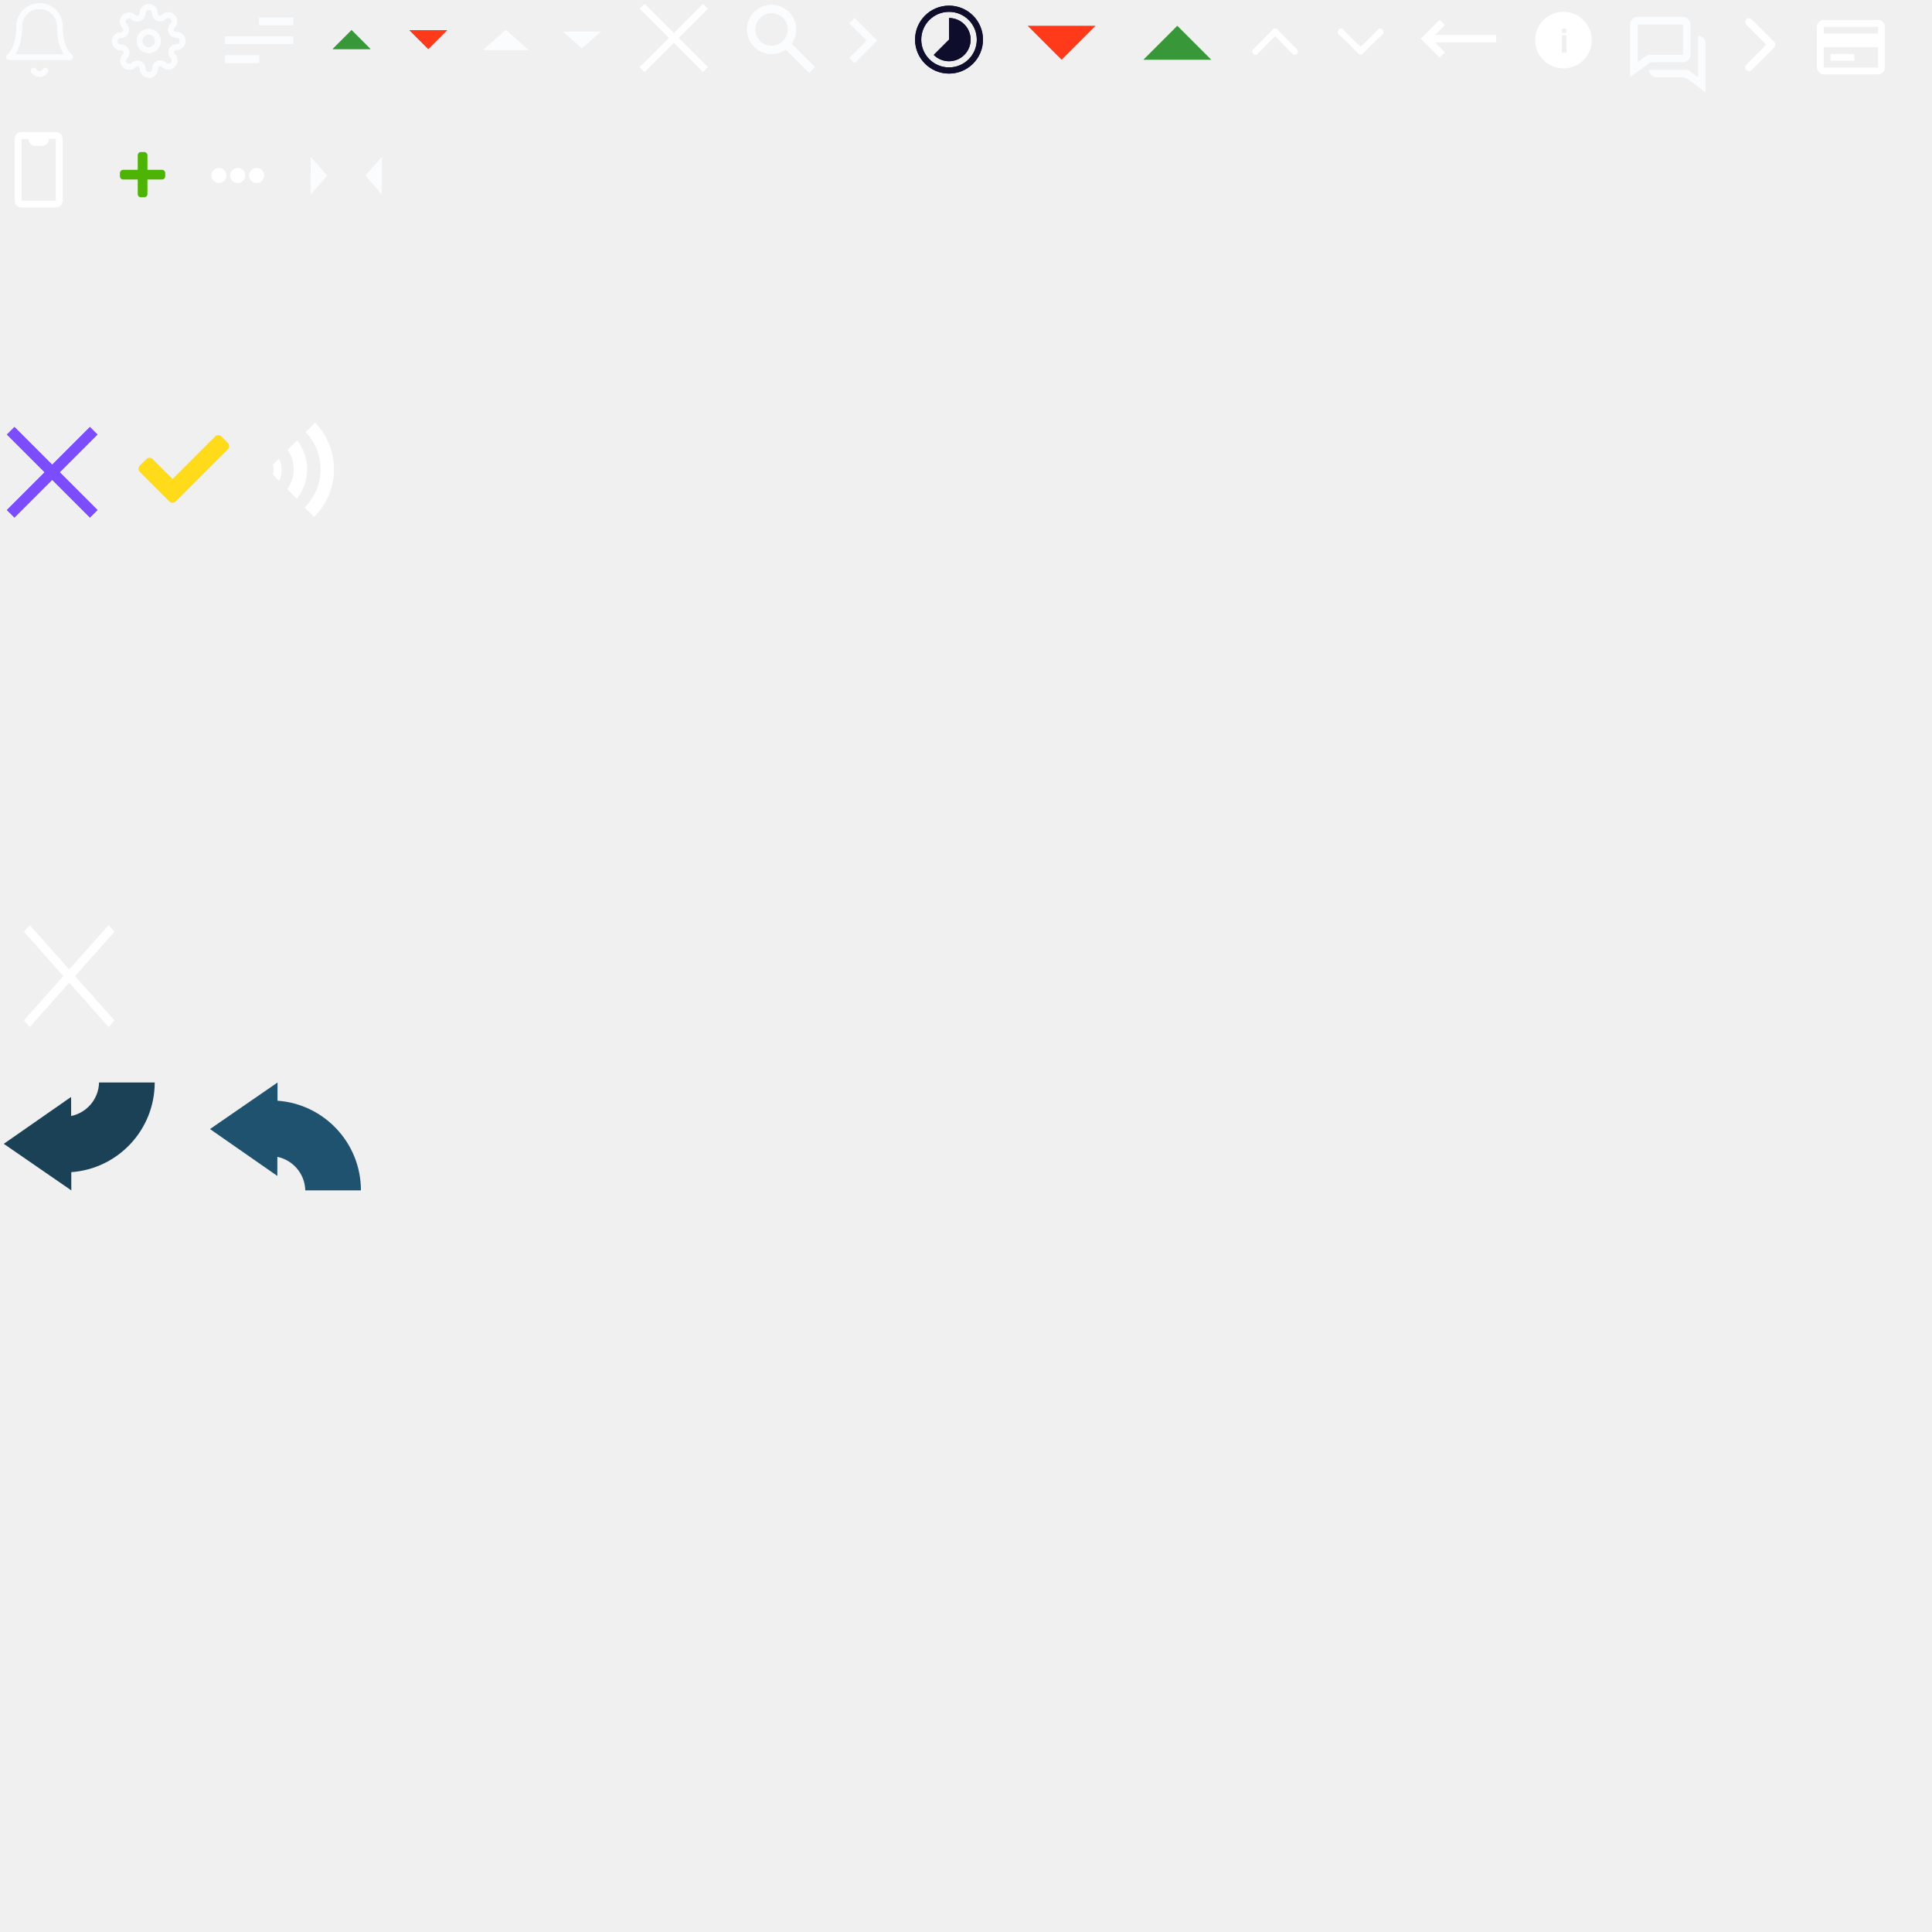
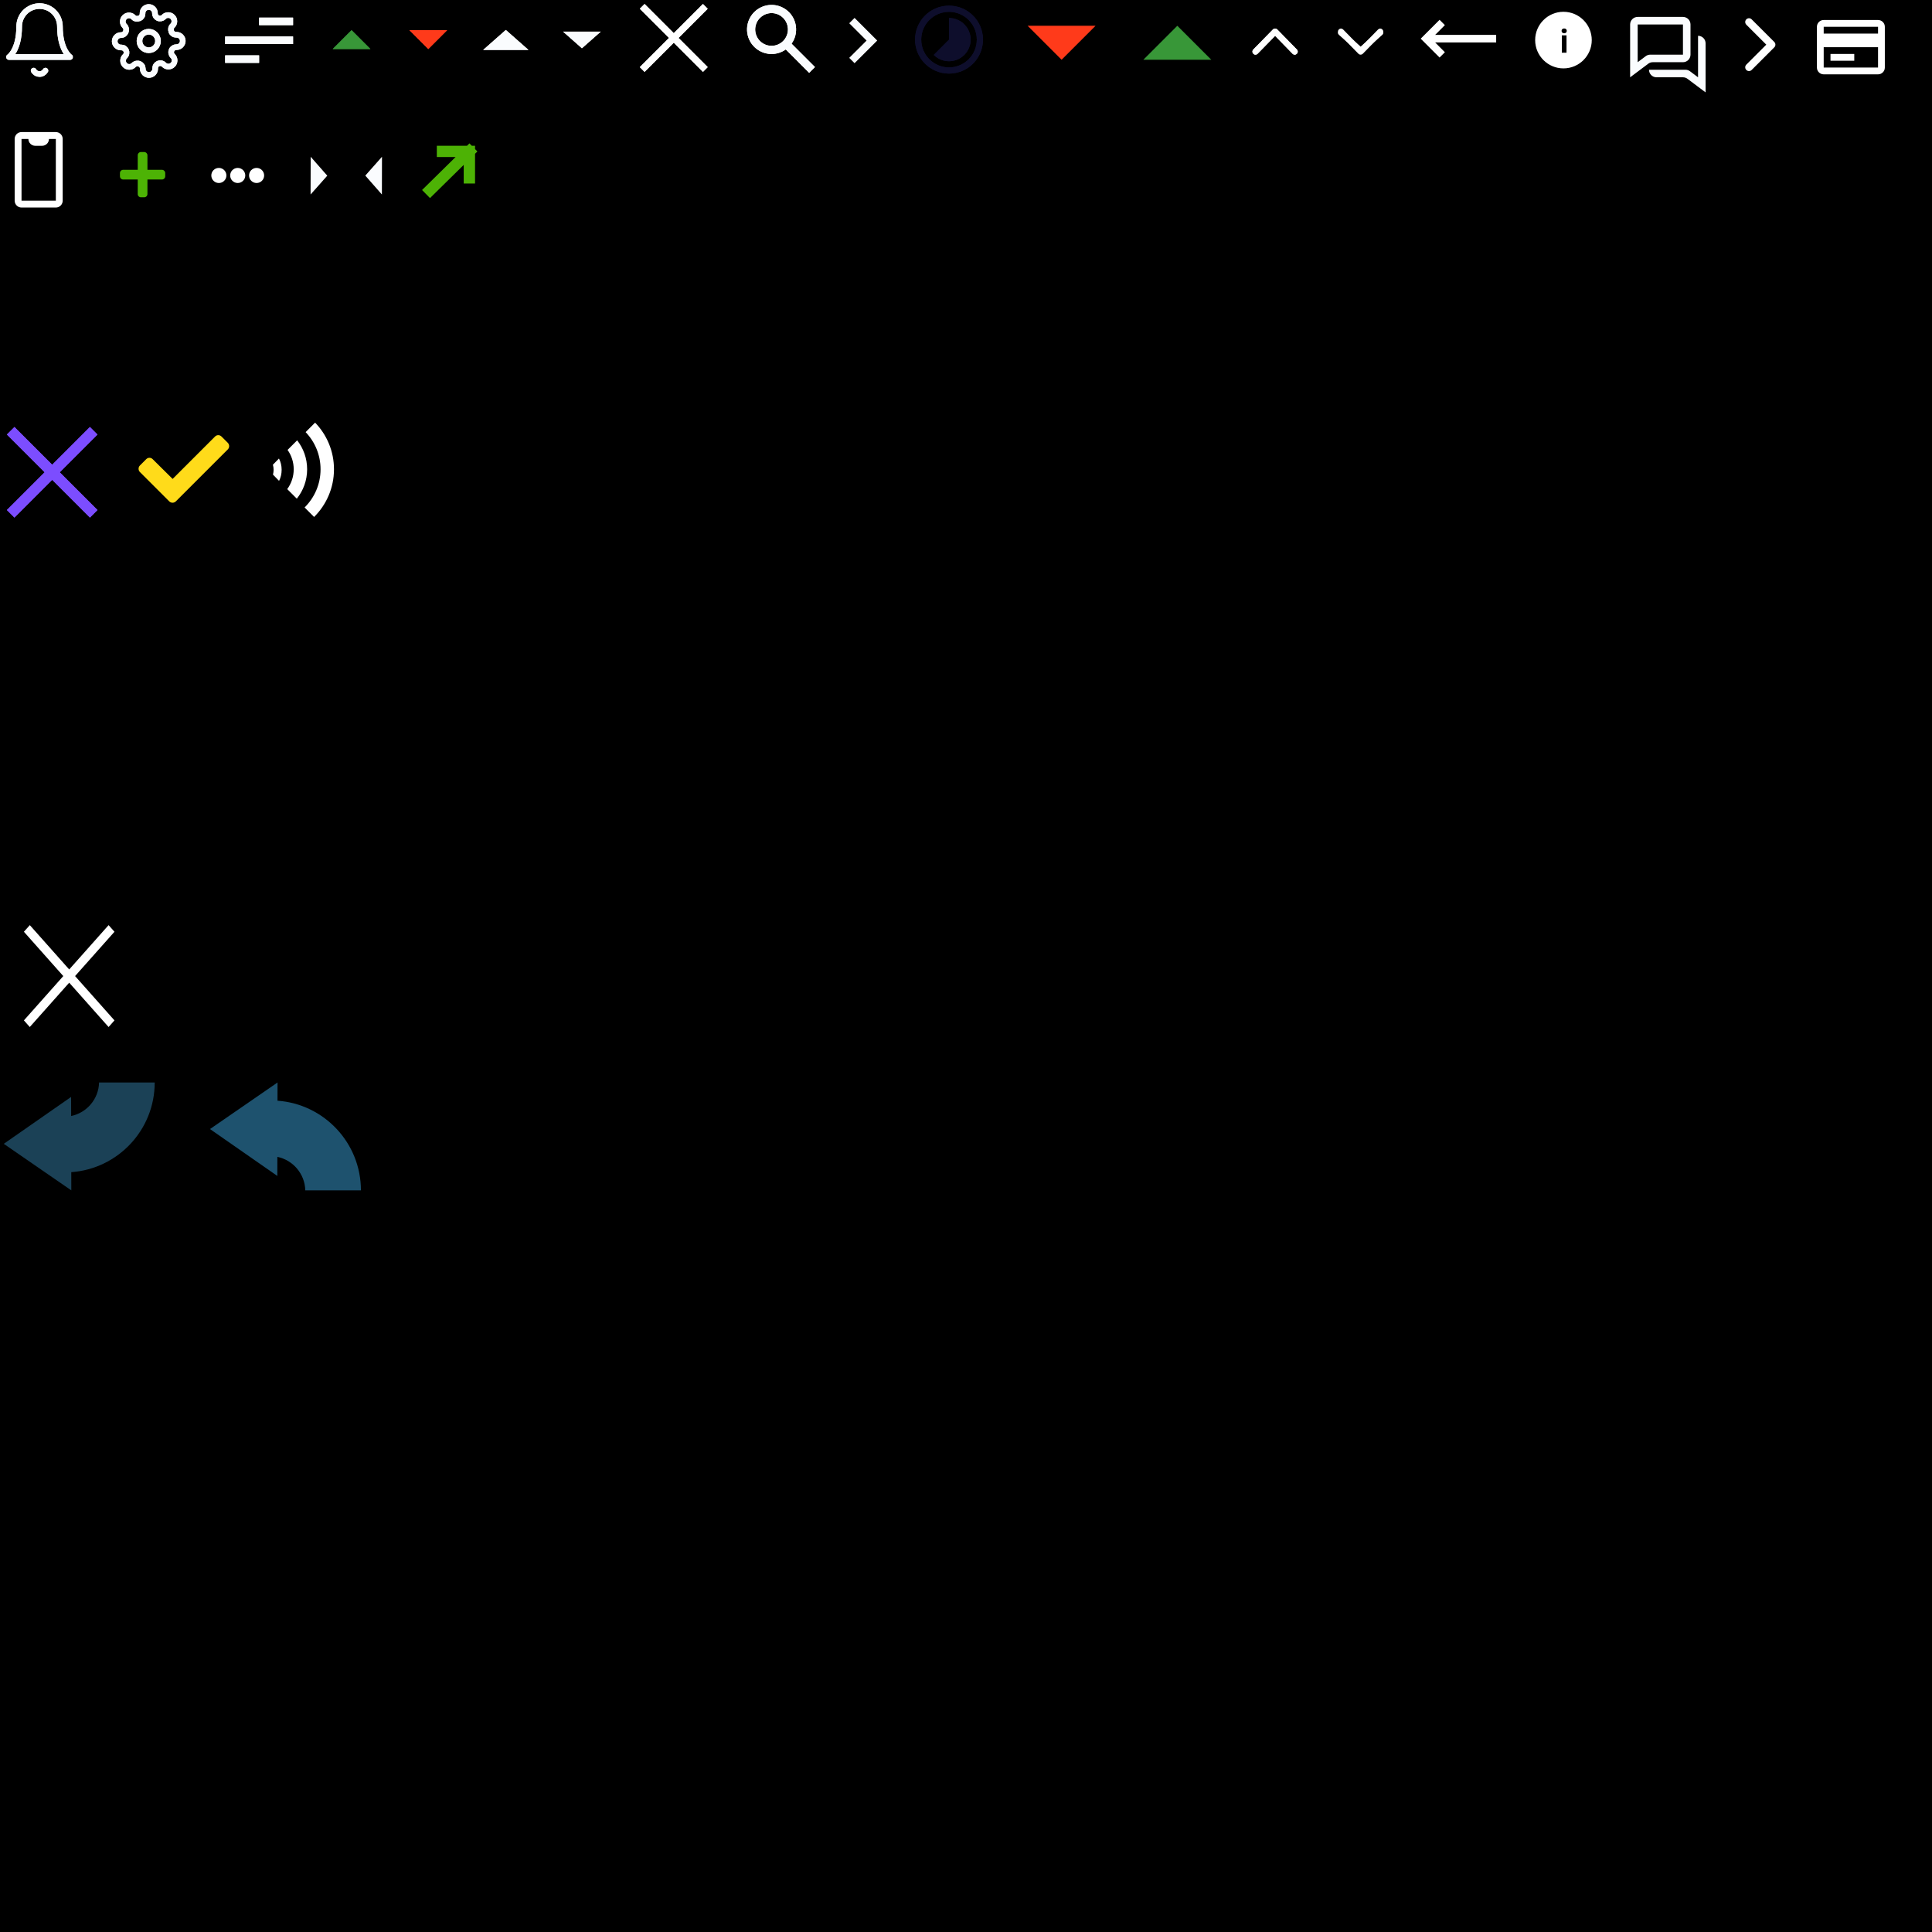
<svg xmlns="http://www.w3.org/2000/svg" version="1.1" id="Layer_1" x="0px" y="0px" width="512px" height="512px" viewBox="0 0 512 512" enable-background="new 0 0 512 512" xml:space="preserve">
-   <rect display="none" width="512" height="512" />
+   <rect width="512" height="512" />
  <g>
    <path fill="none" stroke="#FAFCFE" stroke-width="1.5" stroke-linecap="round" stroke-linejoin="round" d="M15.88,7.01   c0-1.43-0.57-2.81-1.58-3.82s-2.39-1.58-3.82-1.58S7.67,2.18,6.66,3.19C5.65,4.21,5.08,5.58,5.08,7.01c0,6.3-2.7,8.1-2.7,8.1h16.2   C18.58,15.12,15.88,13.32,15.88,7.01z" />
    <path fill="none" stroke="#FAFCFE" stroke-width="1.5" stroke-linecap="round" stroke-linejoin="round" d="M12.04,18.72   c-0.16,0.271-0.39,0.5-0.66,0.66s-0.58,0.24-0.9,0.24s-0.63-0.08-0.9-0.24S9.08,19,8.92,18.72" />
  </g>
  <g>
    <path fill="none" stroke="#FAFCFE" stroke-width="1.5" stroke-linecap="round" stroke-linejoin="round" d="M39.42,13.31   c1.36,0,2.45-1.1,2.45-2.45c0-1.36-1.1-2.45-2.45-2.45c-1.36,0-2.45,1.1-2.45,2.45C36.96,12.21,38.06,13.31,39.42,13.31z" />
    <path fill="none" stroke="#FAFCFE" stroke-width="1.5" stroke-linecap="round" stroke-linejoin="round" d="M45.47,13.31   c-0.11,0.25-0.14,0.52-0.09,0.79s0.17,0.51,0.36,0.7l0.05,0.05c0.15,0.15,0.27,0.33,0.36,0.53c0.08,0.2,0.12,0.41,0.12,0.63   c0,0.22-0.04,0.43-0.12,0.63c-0.08,0.2-0.2,0.38-0.36,0.53c-0.15,0.15-0.33,0.27-0.53,0.36c-0.2,0.08-0.41,0.12-0.63,0.12   S44.2,17.61,44,17.53s-0.38-0.2-0.53-0.36l-0.05-0.05c-0.19-0.19-0.44-0.32-0.7-0.36c-0.27-0.05-0.54-0.02-0.79,0.09   c-0.24,0.1-0.45,0.28-0.59,0.5c-0.15,0.22-0.22,0.48-0.22,0.74v0.14c0,0.43-0.17,0.85-0.48,1.16s-0.72,0.48-1.16,0.48   c-0.43,0-0.85-0.17-1.16-0.48s-0.48-0.72-0.48-1.16v-0.07c-0.01-0.27-0.09-0.53-0.25-0.75s-0.38-0.39-0.63-0.48   c-0.25-0.11-0.52-0.14-0.79-0.09s-0.51,0.17-0.7,0.36l-0.05,0.05c-0.15,0.15-0.33,0.27-0.53,0.36c-0.2,0.08-0.41,0.12-0.63,0.12   s-0.43-0.04-0.63-0.12s-0.38-0.2-0.53-0.36c-0.15-0.15-0.27-0.33-0.36-0.53c-0.08-0.2-0.12-0.41-0.12-0.63   c0-0.22,0.04-0.43,0.12-0.63c0.08-0.2,0.2-0.38,0.36-0.53l0.05-0.05c0.19-0.19,0.32-0.44,0.36-0.7c0.05-0.27,0.02-0.54-0.09-0.79   c-0.1-0.24-0.28-0.45-0.5-0.59c-0.22-0.15-0.48-0.22-0.74-0.22h-0.14c-0.43,0-0.85-0.17-1.16-0.48s-0.48-0.72-0.48-1.16   c0-0.43,0.17-0.85,0.48-1.16c0.31-0.31,0.72-0.48,1.16-0.48h0.07c0.27-0.01,0.53-0.09,0.75-0.25s0.39-0.38,0.48-0.63   c0.11-0.25,0.14-0.52,0.09-0.79s-0.17-0.51-0.36-0.7l-0.05-0.05c-0.15-0.15-0.27-0.33-0.36-0.53c-0.08-0.2-0.12-0.41-0.12-0.63   c0-0.22,0.04-0.43,0.12-0.63c0.08-0.2,0.2-0.38,0.36-0.53c0.15-0.15,0.33-0.27,0.53-0.36c0.2-0.08,0.41-0.12,0.63-0.12   s0.43,0.04,0.63,0.12s0.38,0.2,0.53,0.36l0.05,0.05c0.19,0.19,0.44,0.32,0.7,0.36c0.29,0.03,0.56,0,0.81-0.11h0.07   c0.24-0.1,0.45-0.28,0.59-0.5c0.15-0.22,0.22-0.48,0.22-0.74V3.49c0-0.43,0.17-0.85,0.48-1.16s0.72-0.48,1.16-0.48   c0.43,0,0.85,0.17,1.16,0.48s0.48,0.72,0.48,1.16v0.07c0,0.26,0.08,0.52,0.22,0.74c0.15,0.22,0.35,0.39,0.59,0.5   c0.25,0.11,0.52,0.14,0.79,0.09c0.27-0.05,0.51-0.17,0.7-0.36l0.05-0.05c0.15-0.15,0.33-0.27,0.53-0.36C44.14,4.04,44.35,4,44.57,4   S45,4.04,45.2,4.12s0.38,0.2,0.53,0.36c0.15,0.15,0.27,0.33,0.36,0.53c0.08,0.2,0.12,0.41,0.12,0.63c0,0.22-0.04,0.43-0.12,0.63   c-0.08,0.2-0.2,0.38-0.36,0.53l-0.05,0.05c-0.19,0.19-0.32,0.44-0.36,0.7c-0.05,0.27-0.02,0.54,0.09,0.79V8.4   c0.1,0.24,0.28,0.45,0.5,0.59c0.22,0.15,0.48,0.22,0.74,0.22h0.14c0.43,0,0.85,0.17,1.16,0.48c0.31,0.31,0.48,0.72,0.48,1.16   c0,0.43-0.17,0.85-0.48,1.16c-0.31,0.31-0.72,0.48-1.16,0.48h-0.07c-0.26,0-0.52,0.08-0.74,0.22   C45.75,12.86,45.57,13.06,45.47,13.31L45.47,13.31z" />
  </g>
  <path fill="#FFFFFF" d="M7.902,245.17l0.784,0.882l9.653,10.863l9.653-10.863l0.784-0.882l1.559,1.755l-0.784,0.882l-9.653,10.863  l9.653,10.863l0.784,0.882l-1.559,1.755l-0.784-0.882l-9.653-10.863l-9.661,10.863l-0.784,0.882l-1.559-1.755l0.784-0.882  l9.653-10.863l-9.653-10.863l-0.784-0.882L7.902,245.17z" />
  <path fill="#7C4DFF" d="M3.83,113.16l1,1l9,9l9-9l1-1l2,2l-1,1l-9,9l9,9l1,1l-2,2l-1-1l-9-9l-9,9l-1,1l-2-2l1-1l9-9l-9-9l-1-1  L3.83,113.16z" />
  <path fill="#389738" d="M93.17,8l5,5h-10L93.17,8z" />
  <path fill="#FF3A1A" d="M113.5,13l5-5h-10L113.5,13z" />
  <rect x="43.375" y="-62.458" fill="#FF3A1A" width="10" height="31.5" />
  <path fill="#FAFCFE" d="M134.048,7.938l6,5.292h-12L134.048,7.938z" />
  <path fill="#FAFCFE" d="M154.214,12.788l-5-4.41h10L154.214,12.788z" />
  <path fill="#FFFFFF" d="M170.82,1.054l0.633,0.633l7.101,7.101l7.101-7.101l0.633-0.633l1.266,1.266l-0.633,0.633l-7.101,7.101  l7.101,7.101l0.633,0.633l-1.266,1.266l-0.633-0.633l-7.101-7.101l-7.101,7.101l-0.633,0.633l-1.266-1.266l0.633-0.633l7.101-7.101  l-7.101-7.101l-0.633-0.633L170.82,1.054z" />
  <path fill="#FAFCFE" d="M214.436,19.304l-6.194-6.196c-2.756,1.959-6.553,1.48-8.735-1.102c-2.183-2.582-2.022-6.406,0.369-8.797  c2.39-2.392,6.215-2.553,8.797-0.37c2.583,2.182,3.062,5.98,1.103,8.736l6.195,6.196l-1.533,1.533H214.436z M204.473,3.472  c-2.055,0-3.829,1.442-4.246,3.455c-0.418,2.013,0.635,4.042,2.521,4.859s4.087,0.198,5.269-1.483  c1.183-1.681,1.023-3.961-0.383-5.461l0.656,0.65l-0.739-0.737l-0.013-0.013C206.727,3.926,205.623,3.469,204.473,3.472z" />
  <path fill="#FAFCFE" d="M232.468,10.747l-6-6l-1.411,1.411l4.592,4.592l-4.592,4.585l1.411,1.411L232.468,10.747z" />
  <g>
    <path fill="#0E0E2C" d="M251.5,16.227c-1.582,0-3.013-0.641-4.05-1.677l4.05-4.05V4.773c3.163,0,5.727,2.564,5.727,5.727   S254.663,16.227,251.5,16.227z" />
    <path fill="#0E0E2C" d="M251.5,1.5c-4.975,0-9,4.025-9,9s4.025,9,9,9s9-4.025,9-9S256.475,1.5,251.5,1.5z M251.5,17.864   c-4.066,0-7.364-3.297-7.364-7.364s3.297-7.364,7.364-7.364s7.364,3.297,7.364,7.364S255.566,17.864,251.5,17.864z" />
  </g>
  <path fill="#FAFCFE" d="M68.667,16.667h-9v-2h9V16.667z M77.667,11.667h-18v-2h18V11.667z M77.667,6.667h-9v-2h9V6.667z" />
  <path fill="#FFFFFF" d="M332.14,13.119c-0.148,0.149-0.229,0.338-0.229,0.561c0,0.446,0.352,0.805,0.798,0.805  c0.223,0,0.426-0.095,0.582-0.25l4.627-4.735l4.613,4.735c0.155,0.156,0.364,0.25,0.582,0.25c0.446,0,0.798-0.359,0.798-0.805  c0-0.223-0.081-0.413-0.23-0.561l-5.141-5.263c-0.176-0.189-0.392-0.277-0.629-0.284c-0.237,0-0.44,0.095-0.622,0.284L332.14,13.119  z" />
  <path fill="#FFFFFF" d="M359.954,14.201c0.183,0.189,0.386,0.284,0.622,0.284c0.237-0.007,0.453-0.095,0.629-0.284l5.141-5.263  c0.149-0.149,0.23-0.338,0.23-0.561c0-0.446-0.353-0.805-0.798-0.805c-0.218,0-0.427,0.095-0.582,0.25l-4.613,4.735l-4.627-4.735  c-0.156-0.156-0.359-0.25-0.582-0.25c-0.446,0-0.798,0.359-0.798,0.805c0,0.223,0.081,0.413,0.229,0.561L359.954,14.201z" />
  <g>
    <path fill="#FAFCFE" d="M432,6.485v14l4.8-3.6c0.347-0.26,0.768-0.401,1.2-0.4h8c1.105,0,2-0.895,2-2v-8c0-1.105-0.895-2-2-2h-12   C432.895,4.485,432,5.38,432,6.485z M434,16.485v-10h12v8h-8.666c-0.433-0.001-0.854,0.139-1.2,0.4L434,16.485z" />
    <path fill="#FAFCFE" d="M452,24.485v-13c0-1.105-0.895-2-2-2v11l-2.134-1.6c-0.347-0.261-0.768-0.401-1.2-0.4H437   c0,1.105,0.895,2,2,2h7c0.433-0.001,0.854,0.14,1.2,0.4L452,24.485z" />
  </g>
  <g>
    <path fill="none" stroke="#FAFCFE" stroke-width="1.5" stroke-linecap="round" stroke-linejoin="round" d="M15.88,7.01   c0-1.43-0.57-2.81-1.58-3.82s-2.39-1.58-3.82-1.58S7.67,2.18,6.66,3.19C5.65,4.21,5.08,5.58,5.08,7.01c0,6.3-2.7,8.1-2.7,8.1h16.2   C18.58,15.12,15.88,13.32,15.88,7.01z" />
    <path fill="none" stroke="#FAFCFE" stroke-width="1.5" stroke-linecap="round" stroke-linejoin="round" d="M12.04,18.72   c-0.16,0.271-0.39,0.5-0.66,0.66s-0.58,0.24-0.9,0.24s-0.63-0.08-0.9-0.24S9.08,19,8.92,18.72" />
  </g>
  <g>
    <path fill="none" stroke="#FAFCFE" stroke-width="1.5" stroke-linecap="round" stroke-linejoin="round" d="M39.42,13.31   c1.36,0,2.45-1.1,2.45-2.45c0-1.36-1.1-2.45-2.45-2.45c-1.36,0-2.45,1.1-2.45,2.45C36.96,12.21,38.06,13.31,39.42,13.31z" />
    <path fill="none" stroke="#FAFCFE" stroke-width="1.5" stroke-linecap="round" stroke-linejoin="round" d="M45.47,13.31   c-0.11,0.25-0.14,0.52-0.09,0.79s0.17,0.51,0.36,0.7l0.05,0.05c0.15,0.15,0.27,0.33,0.36,0.53c0.08,0.2,0.12,0.41,0.12,0.63   c0,0.22-0.04,0.43-0.12,0.63c-0.08,0.2-0.2,0.38-0.36,0.53c-0.15,0.15-0.33,0.27-0.53,0.36c-0.2,0.08-0.41,0.12-0.63,0.12   S44.2,17.61,44,17.53s-0.38-0.2-0.53-0.36l-0.05-0.05c-0.19-0.19-0.44-0.32-0.7-0.36c-0.27-0.05-0.54-0.02-0.79,0.09   c-0.24,0.1-0.45,0.28-0.59,0.5c-0.15,0.22-0.22,0.48-0.22,0.74v0.14c0,0.43-0.17,0.85-0.48,1.16s-0.72,0.48-1.16,0.48   c-0.43,0-0.85-0.17-1.16-0.48s-0.48-0.72-0.48-1.16v-0.07c-0.01-0.27-0.09-0.53-0.25-0.75s-0.38-0.39-0.63-0.48   c-0.25-0.11-0.52-0.14-0.79-0.09s-0.51,0.17-0.7,0.36l-0.05,0.05c-0.15,0.15-0.33,0.27-0.53,0.36c-0.2,0.08-0.41,0.12-0.63,0.12   s-0.43-0.04-0.63-0.12s-0.38-0.2-0.53-0.36c-0.15-0.15-0.27-0.33-0.36-0.53c-0.08-0.2-0.12-0.41-0.12-0.63   c0-0.22,0.04-0.43,0.12-0.63c0.08-0.2,0.2-0.38,0.36-0.53l0.05-0.05c0.19-0.19,0.32-0.44,0.36-0.7c0.05-0.27,0.02-0.54-0.09-0.79   c-0.1-0.24-0.28-0.45-0.5-0.59c-0.22-0.15-0.48-0.22-0.74-0.22h-0.14c-0.43,0-0.85-0.17-1.16-0.48s-0.48-0.72-0.48-1.16   c0-0.43,0.17-0.85,0.48-1.16c0.31-0.31,0.72-0.48,1.16-0.48h0.07c0.27-0.01,0.53-0.09,0.75-0.25s0.39-0.38,0.48-0.63   c0.11-0.25,0.14-0.52,0.09-0.79s-0.17-0.51-0.36-0.7l-0.05-0.05c-0.15-0.15-0.27-0.33-0.36-0.53c-0.08-0.2-0.12-0.41-0.12-0.63   c0-0.22,0.04-0.43,0.12-0.63c0.08-0.2,0.2-0.38,0.36-0.53c0.15-0.15,0.33-0.27,0.53-0.36c0.2-0.08,0.41-0.12,0.63-0.12   s0.43,0.04,0.63,0.12s0.38,0.2,0.53,0.36l0.05,0.05c0.19,0.19,0.44,0.32,0.7,0.36c0.29,0.03,0.56,0,0.81-0.11h0.07   c0.24-0.1,0.45-0.28,0.59-0.5c0.15-0.22,0.22-0.48,0.22-0.74V3.49c0-0.43,0.17-0.85,0.48-1.16s0.72-0.48,1.16-0.48   c0.43,0,0.85,0.17,1.16,0.48s0.48,0.72,0.48,1.16v0.07c0,0.26,0.08,0.52,0.22,0.74c0.15,0.22,0.35,0.39,0.59,0.5   c0.25,0.11,0.52,0.14,0.79,0.09c0.27-0.05,0.51-0.17,0.7-0.36l0.05-0.05c0.15-0.15,0.33-0.27,0.53-0.36C44.14,4.04,44.35,4,44.57,4   S45,4.04,45.2,4.12s0.38,0.2,0.53,0.36c0.15,0.15,0.27,0.33,0.36,0.53c0.08,0.2,0.12,0.41,0.12,0.63c0,0.22-0.04,0.43-0.12,0.63   c-0.08,0.2-0.2,0.38-0.36,0.53l-0.05,0.05c-0.19,0.19-0.32,0.44-0.36,0.7c-0.05,0.27-0.02,0.54,0.09,0.79V8.4   c0.1,0.24,0.28,0.45,0.5,0.59c0.22,0.15,0.48,0.22,0.74,0.22h0.14c0.43,0,0.85,0.17,1.16,0.48c0.31,0.31,0.48,0.72,0.48,1.16   c0,0.43-0.17,0.85-0.48,1.16c-0.31,0.31-0.72,0.48-1.16,0.48h-0.07c-0.26,0-0.52,0.08-0.74,0.22   C45.75,12.86,45.57,13.06,45.47,13.31L45.47,13.31z" />
  </g>
  <path fill="#7C4DFF" d="M3.83,113.16l1,1l9,9l9-9l1-1l2,2l-1,1l-9,9l9,9l1,1l-2,2l-1-1l-9-9l-9,9l-1,1l-2-2l1-1l9-9l-9-9l-1-1  L3.83,113.16z" />
  <path fill="#389738" d="M93.17,8l5,5h-10L93.17,8z" />
  <path fill="#FF3A1A" d="M113.5,13l5-5h-10L113.5,13z" />
  <path fill="#FAFCFE" d="M134.048,7.938l6,5.292h-12L134.048,7.938z" />
  <path fill="#FAFCFE" d="M154.214,12.788l-5-4.41h10L154.214,12.788z" />
  <path fill="#FAFCFE" d="M86.731,46.557l-4.422,4.989l0.024-10L86.731,46.557z" />
  <path fill="#FAFCFE" d="M96.809,46.535l4.422-4.989l-0.024,10L96.809,46.535z" />
  <path fill="#FFFFFF" d="M170.82,1.054l0.633,0.633l7.101,7.101l7.101-7.101l0.633-0.633l1.266,1.266l-0.633,0.633l-7.101,7.101  l7.101,7.101l0.633,0.633l-1.266,1.266l-0.633-0.633l-7.101-7.101l-7.101,7.101l-0.633,0.633l-1.266-1.266l0.633-0.633l7.101-7.101  l-7.101-7.101l-0.633-0.633L170.82,1.054z" />
  <path fill="#FAFCFE" d="M214.436,19.304l-6.194-6.196c-2.756,1.959-6.553,1.48-8.735-1.102c-2.183-2.582-2.022-6.406,0.369-8.797  c2.39-2.392,6.215-2.553,8.797-0.37c2.583,2.182,3.062,5.98,1.103,8.736l6.195,6.196l-1.533,1.533H214.436z M204.473,3.472  c-2.055,0-3.829,1.442-4.246,3.455c-0.418,2.013,0.635,4.042,2.521,4.859s4.087,0.198,5.269-1.483  c1.183-1.681,1.023-3.961-0.383-5.461l0.656,0.65l-0.739-0.737l-0.013-0.013C206.727,3.926,205.623,3.469,204.473,3.472z" />
  <g>
    <path fill="#0E0E2C" d="M251.5,16.227c-1.582,0-3.013-0.641-4.05-1.677l4.05-4.05V4.773c3.163,0,5.727,2.564,5.727,5.727   S254.663,16.227,251.5,16.227z" />
    <path fill="#0E0E2C" d="M251.5,1.5c-4.975,0-9,4.025-9,9s4.025,9,9,9s9-4.025,9-9S256.475,1.5,251.5,1.5z M251.5,17.864   c-4.066,0-7.364-3.297-7.364-7.364s3.297-7.364,7.364-7.364s7.364,3.297,7.364,7.364S255.566,17.864,251.5,17.864z" />
  </g>
  <path fill="#FAFCFE" d="M68.667,16.667h-9v-2h9V16.667z M77.667,11.667h-18v-2h18V11.667z M77.667,6.667h-9v-2h9V6.667z" />
  <path fill="#FF3A1A" d="M281.333,15.833l9-9h-18L281.333,15.833z" />
  <path fill="#FFFFFF" d="M332.14,13.119c-0.148,0.149-0.229,0.338-0.229,0.561c0,0.446,0.352,0.805,0.798,0.805  c0.223,0,0.426-0.095,0.582-0.25l4.627-4.735l4.613,4.735c0.155,0.156,0.364,0.25,0.582,0.25c0.446,0,0.798-0.359,0.798-0.805  c0-0.223-0.081-0.413-0.23-0.561l-5.141-5.263c-0.176-0.189-0.392-0.277-0.629-0.284c-0.237,0-0.44,0.095-0.622,0.284L332.14,13.119  z" />
  <path fill="#FFFFFF" d="M359.954,13.787c0.183,0.164,0.386,0.247,0.622,0.247c0.237-0.006,0.453-0.083,0.629-0.247l5.141-4.576  c0.149-0.13,0.23-0.294,0.23-0.488c0-0.388-0.353-0.7-0.798-0.7c-0.218,0-0.427,0.083-0.582,0.217l-4.613,4.117l-4.627-4.117  c-0.156-0.136-0.359-0.217-0.582-0.217c-0.446,0-0.798,0.312-0.798,0.7c0,0.194,0.081,0.359,0.229,0.488L359.954,13.787z" />
  <path fill="#FFFFFF" d="M380.33,9.25l2.58-2.59l-1.41-1.41l-5,5l5,5l1.41-1.41l-2.58-2.59h16.17v-2H380.33z" />
  <path fill="#FFDB1A" d="M44.859,132.875c0.469,0.469,1.266,0.469,1.734,0l13.781-13.781c0.469-0.469,0.469-1.266,0-1.734  l-1.688-1.688c-0.469-0.469-1.219-0.469-1.688,0l-11.25,11.25l-5.297-5.25c-0.469-0.469-1.219-0.469-1.688,0l-1.688,1.688  c-0.469,0.469-0.469,1.266,0,1.734L44.859,132.875z" />
  <path fill="#FFFFFF" d="M414.333,3.125c-4.14,0-7.5,3.36-7.5,7.5s3.36,7.5,7.5,7.5s7.5-3.36,7.5-7.5S418.473,3.125,414.333,3.125z   M415.143,13.965h-1.239v-4.6h1.239V13.965z M415.023,8.635c-0.131,0.12-0.29,0.18-0.5,0.18s-0.381-0.06-0.5-0.18  c-0.131-0.12-0.19-0.27-0.19-0.46c0-0.18,0.06-0.33,0.18-0.45c0.13-0.12,0.3-0.18,0.511-0.18c0.21,0,0.38,0.06,0.5,0.18  c0.13,0.12,0.189,0.27,0.189,0.45C415.213,8.365,415.143,8.515,415.023,8.635z" />
  <path fill="none" stroke="#FFFFFF" stroke-width="2" stroke-linecap="round" stroke-linejoin="round" d="M463.5,17.833l6-6l-6-6" />
  <path fill="#389738" d="M303,15.833h18l-9-9L303,15.833z" />
  <path fill="#FFFFFF" d="M497.7,19.7h-14.4c-0.994,0-1.8-0.806-1.8-1.8V7.1c0-0.994,0.806-1.8,1.8-1.8h14.4  c0.994,0,1.8,0.806,1.8,1.8v10.8C499.5,18.894,498.694,19.7,497.7,19.7z M483.3,12.5v5.4h14.4v-5.4H483.3z M483.3,7.1v1.8h14.4V7.1  H483.3z M491.4,16.1h-6.3v-1.8h6.301v1.8H491.4z" />
  <path fill="#FFFFFF" d="M14.795,55h-9.09c-1.004,0-1.818-0.814-1.818-1.818V36.739C3.929,35.766,4.73,34.999,5.705,35h9.091  c1.004,0,1.818,0.814,1.818,1.818v16.364C16.614,54.186,15.8,55,14.795,55z M5.705,36.818v16.364h9.091V36.818h-1.818  c0,1.004-0.814,1.818-1.818,1.818H9.341c-1.004,0-1.818-0.813-1.818-1.818H5.705z" />
  <path fill="#1B4156" d="M41,286.869H26.253c-0.105,4.386-3.244,8.02-7.398,8.885l-0.012-5.054L1,303.123l17.9,12.341l-0.011-4.831  C31.246,309.753,40.998,299.45,41,286.869z" />
  <path fill="#1E526E" d="M95.65,315.464H80.903c-0.105-4.386-3.244-8.021-7.398-8.885l-0.012,5.054L55.65,299.211l17.9-12.341  l-0.011,4.831C85.895,292.581,95.647,302.883,95.65,315.464z" />
  <g>
    <path fill="#FFFFFF" d="M88.508,124.364c0,4.941-2.016,9.413-5.27,12.636l-2.515-2.516c2.61-2.578,4.228-6.16,4.228-10.12   c0-3.822-1.507-7.292-3.96-9.849L83.507,112C86.603,115.2,88.508,119.56,88.508,124.364z" />
    <path fill="#FFFFFF" d="M81.394,124.364c0,2.948-1.024,5.656-2.736,7.789l-2.537-2.536c1.079-1.472,1.717-3.288,1.717-5.252   c0-1.913-0.604-3.684-1.631-5.134l2.541-2.541C80.406,118.804,81.394,121.468,81.394,124.364z" />
    <path fill="#FFFFFF" d="M74.638,124.501c0-1.121-0.265-2.155-0.711-2.987l-1.605,1.642c0.12,0.428,0.184,0.879,0.184,1.346   c0,0.44-0.057,0.868-0.165,1.274l1.613,1.662C74.384,126.614,74.638,125.6,74.638,124.501z" />
  </g>
  <path fill="#4DB305" d="M42.929,45h-3.857v-3.857c0-0.455-0.402-0.857-0.857-0.857h-0.857c-0.482,0-0.857,0.402-0.857,0.857V45  h-3.857c-0.482,0-0.857,0.402-0.857,0.857v0.857c0,0.482,0.375,0.857,0.857,0.857H36.5v3.857c0,0.482,0.375,0.857,0.857,0.857h0.857  c0.455,0,0.857-0.375,0.857-0.857v-3.857h3.857c0.455,0,0.857-0.375,0.857-0.857v-0.857C43.786,45.402,43.384,45,42.929,45z" />
  <path fill="#FFFFFF" d="M58,48.5c1.105,0,2-0.895,2-2s-0.895-2-2-2s-2,0.895-2,2S56.895,48.5,58,48.5z" />
  <path fill="#FFFFFF" d="M65,46.5c0,1.105-0.895,2-2,2s-2-0.895-2-2s0.895-2,2-2C64.105,44.5,65,45.395,65,46.5z" />
  <path fill="#FFFFFF" d="M68,48.5c1.105,0,2-0.895,2-2s-0.895-2-2-2s-2,0.895-2,2S66.895,48.5,68,48.5z" />
+   <path fill="none" stroke="#4DB205" stroke-width="3" stroke-linecap="square" d="M117.262,40.12h7.128 M124.39,40.12v7.014   M124.39,40.12l-10.418,10.251" />
</svg>
